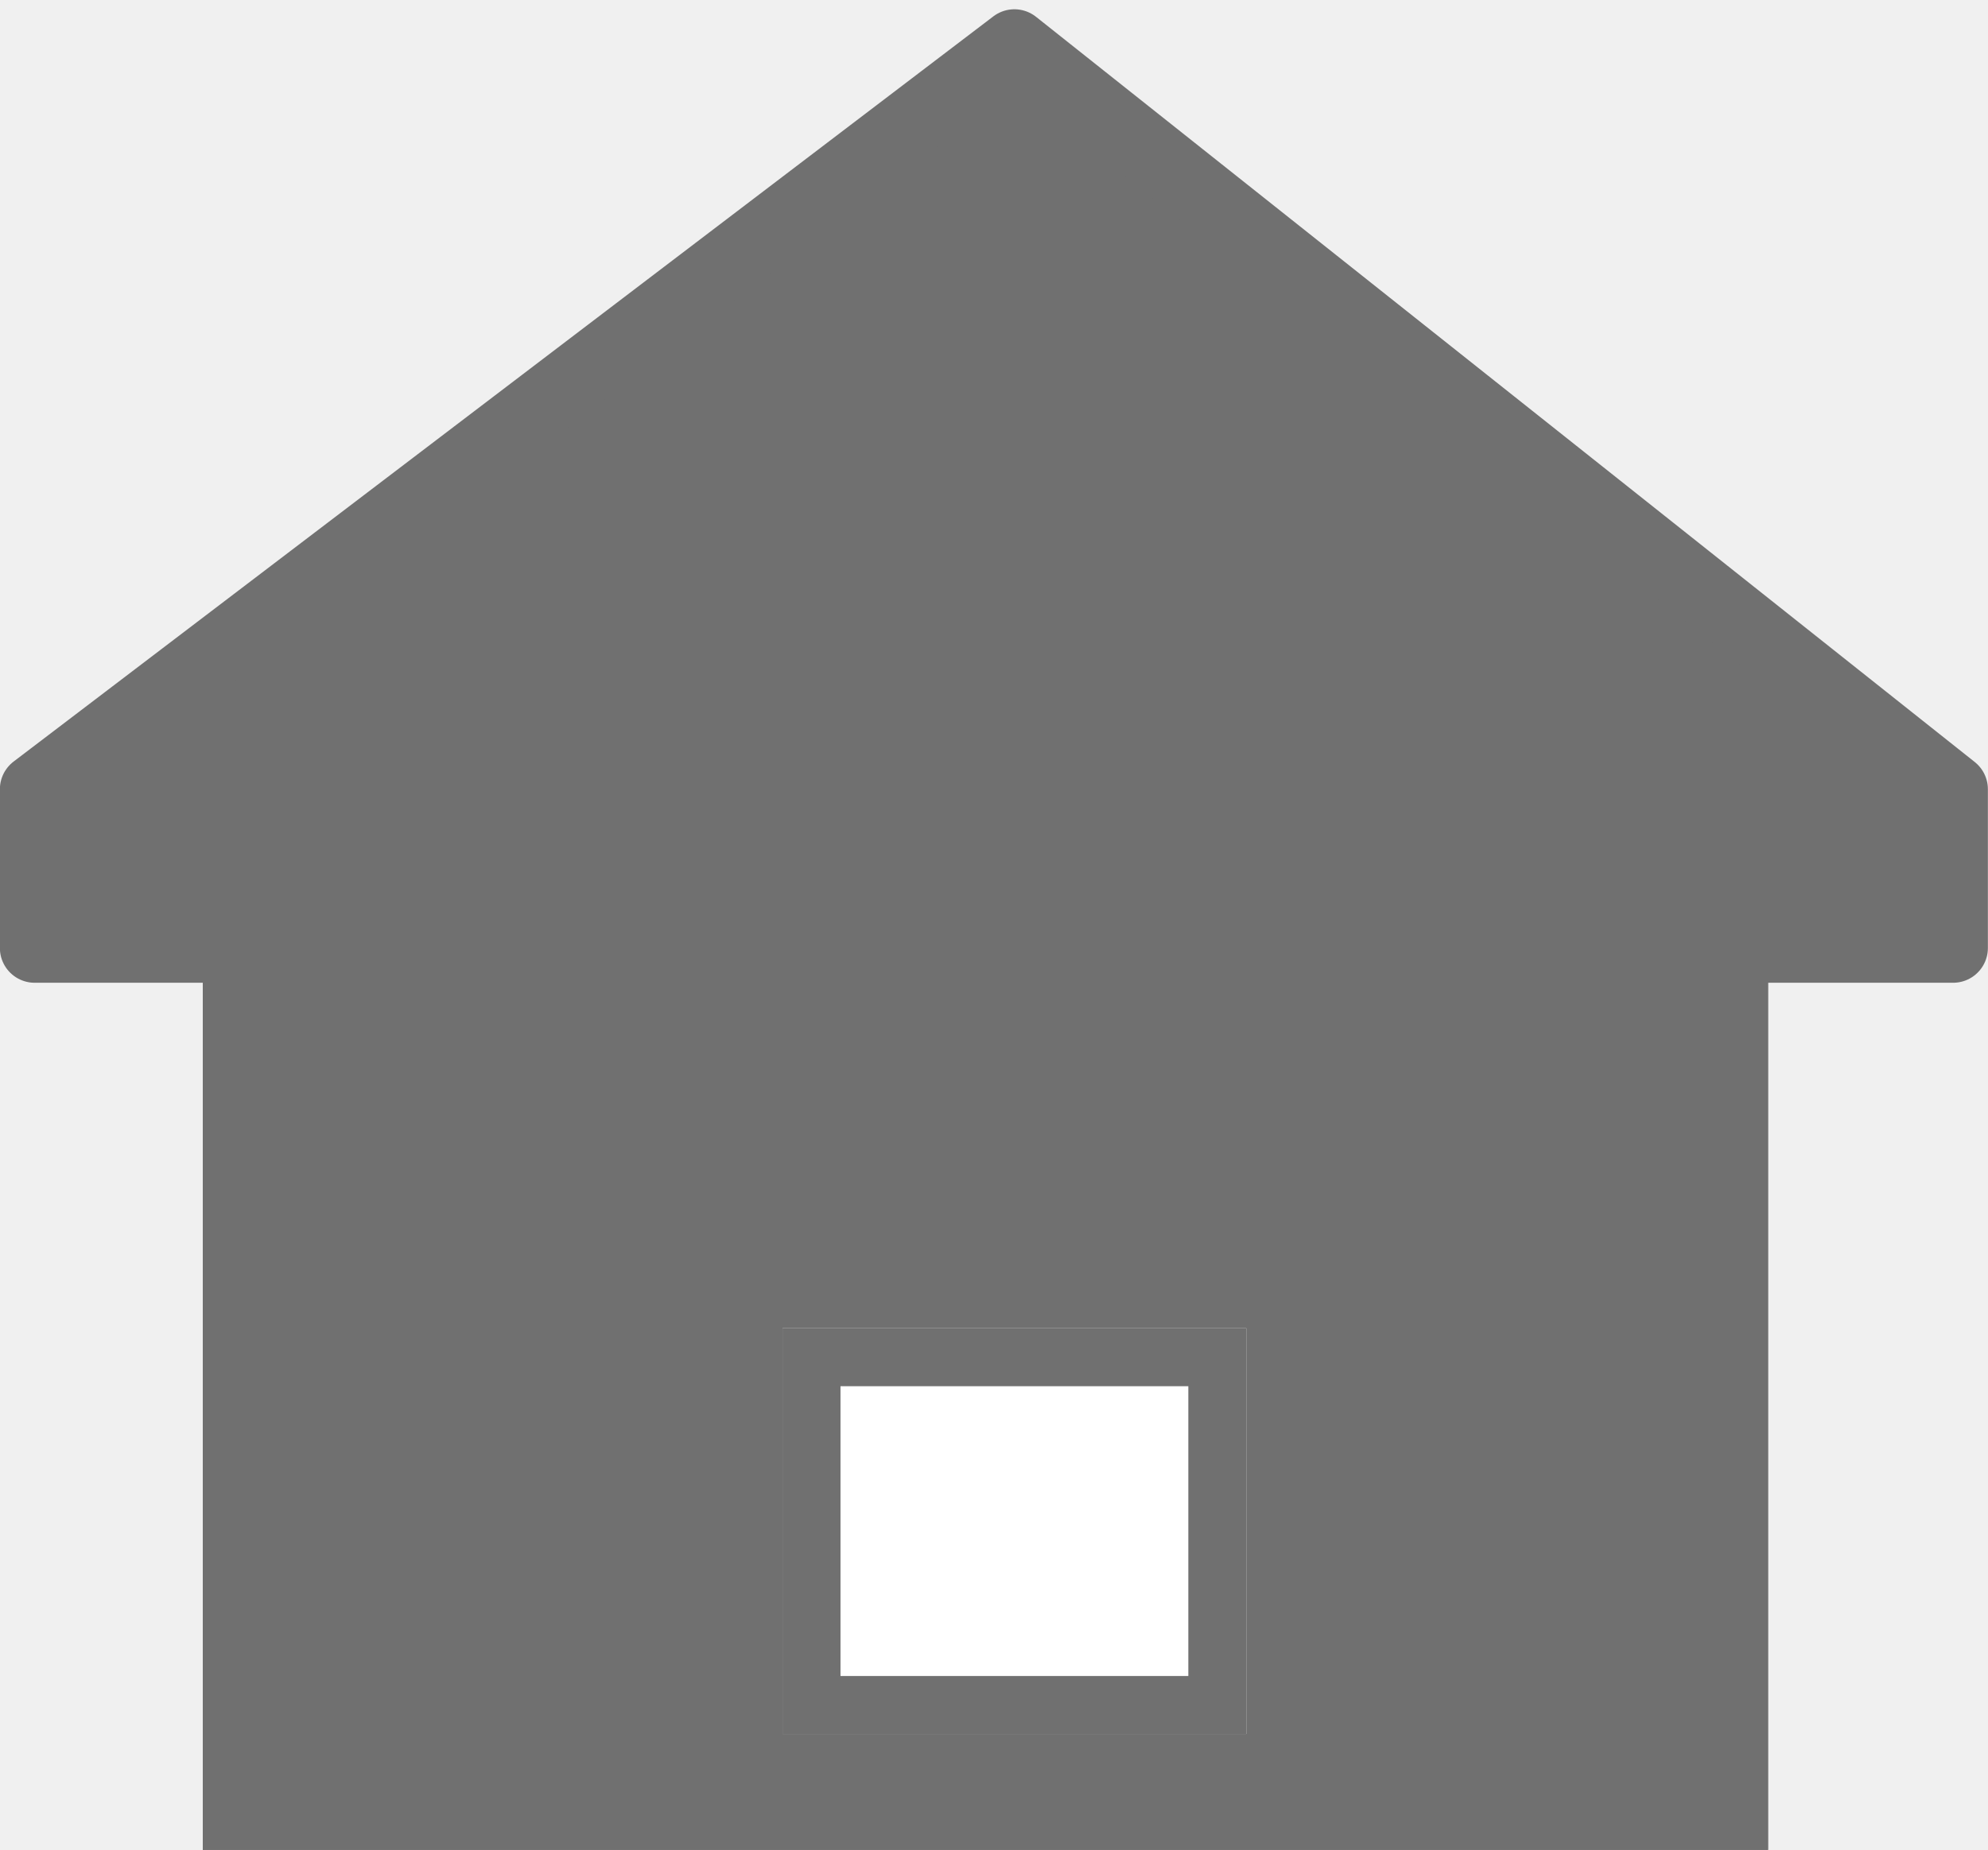
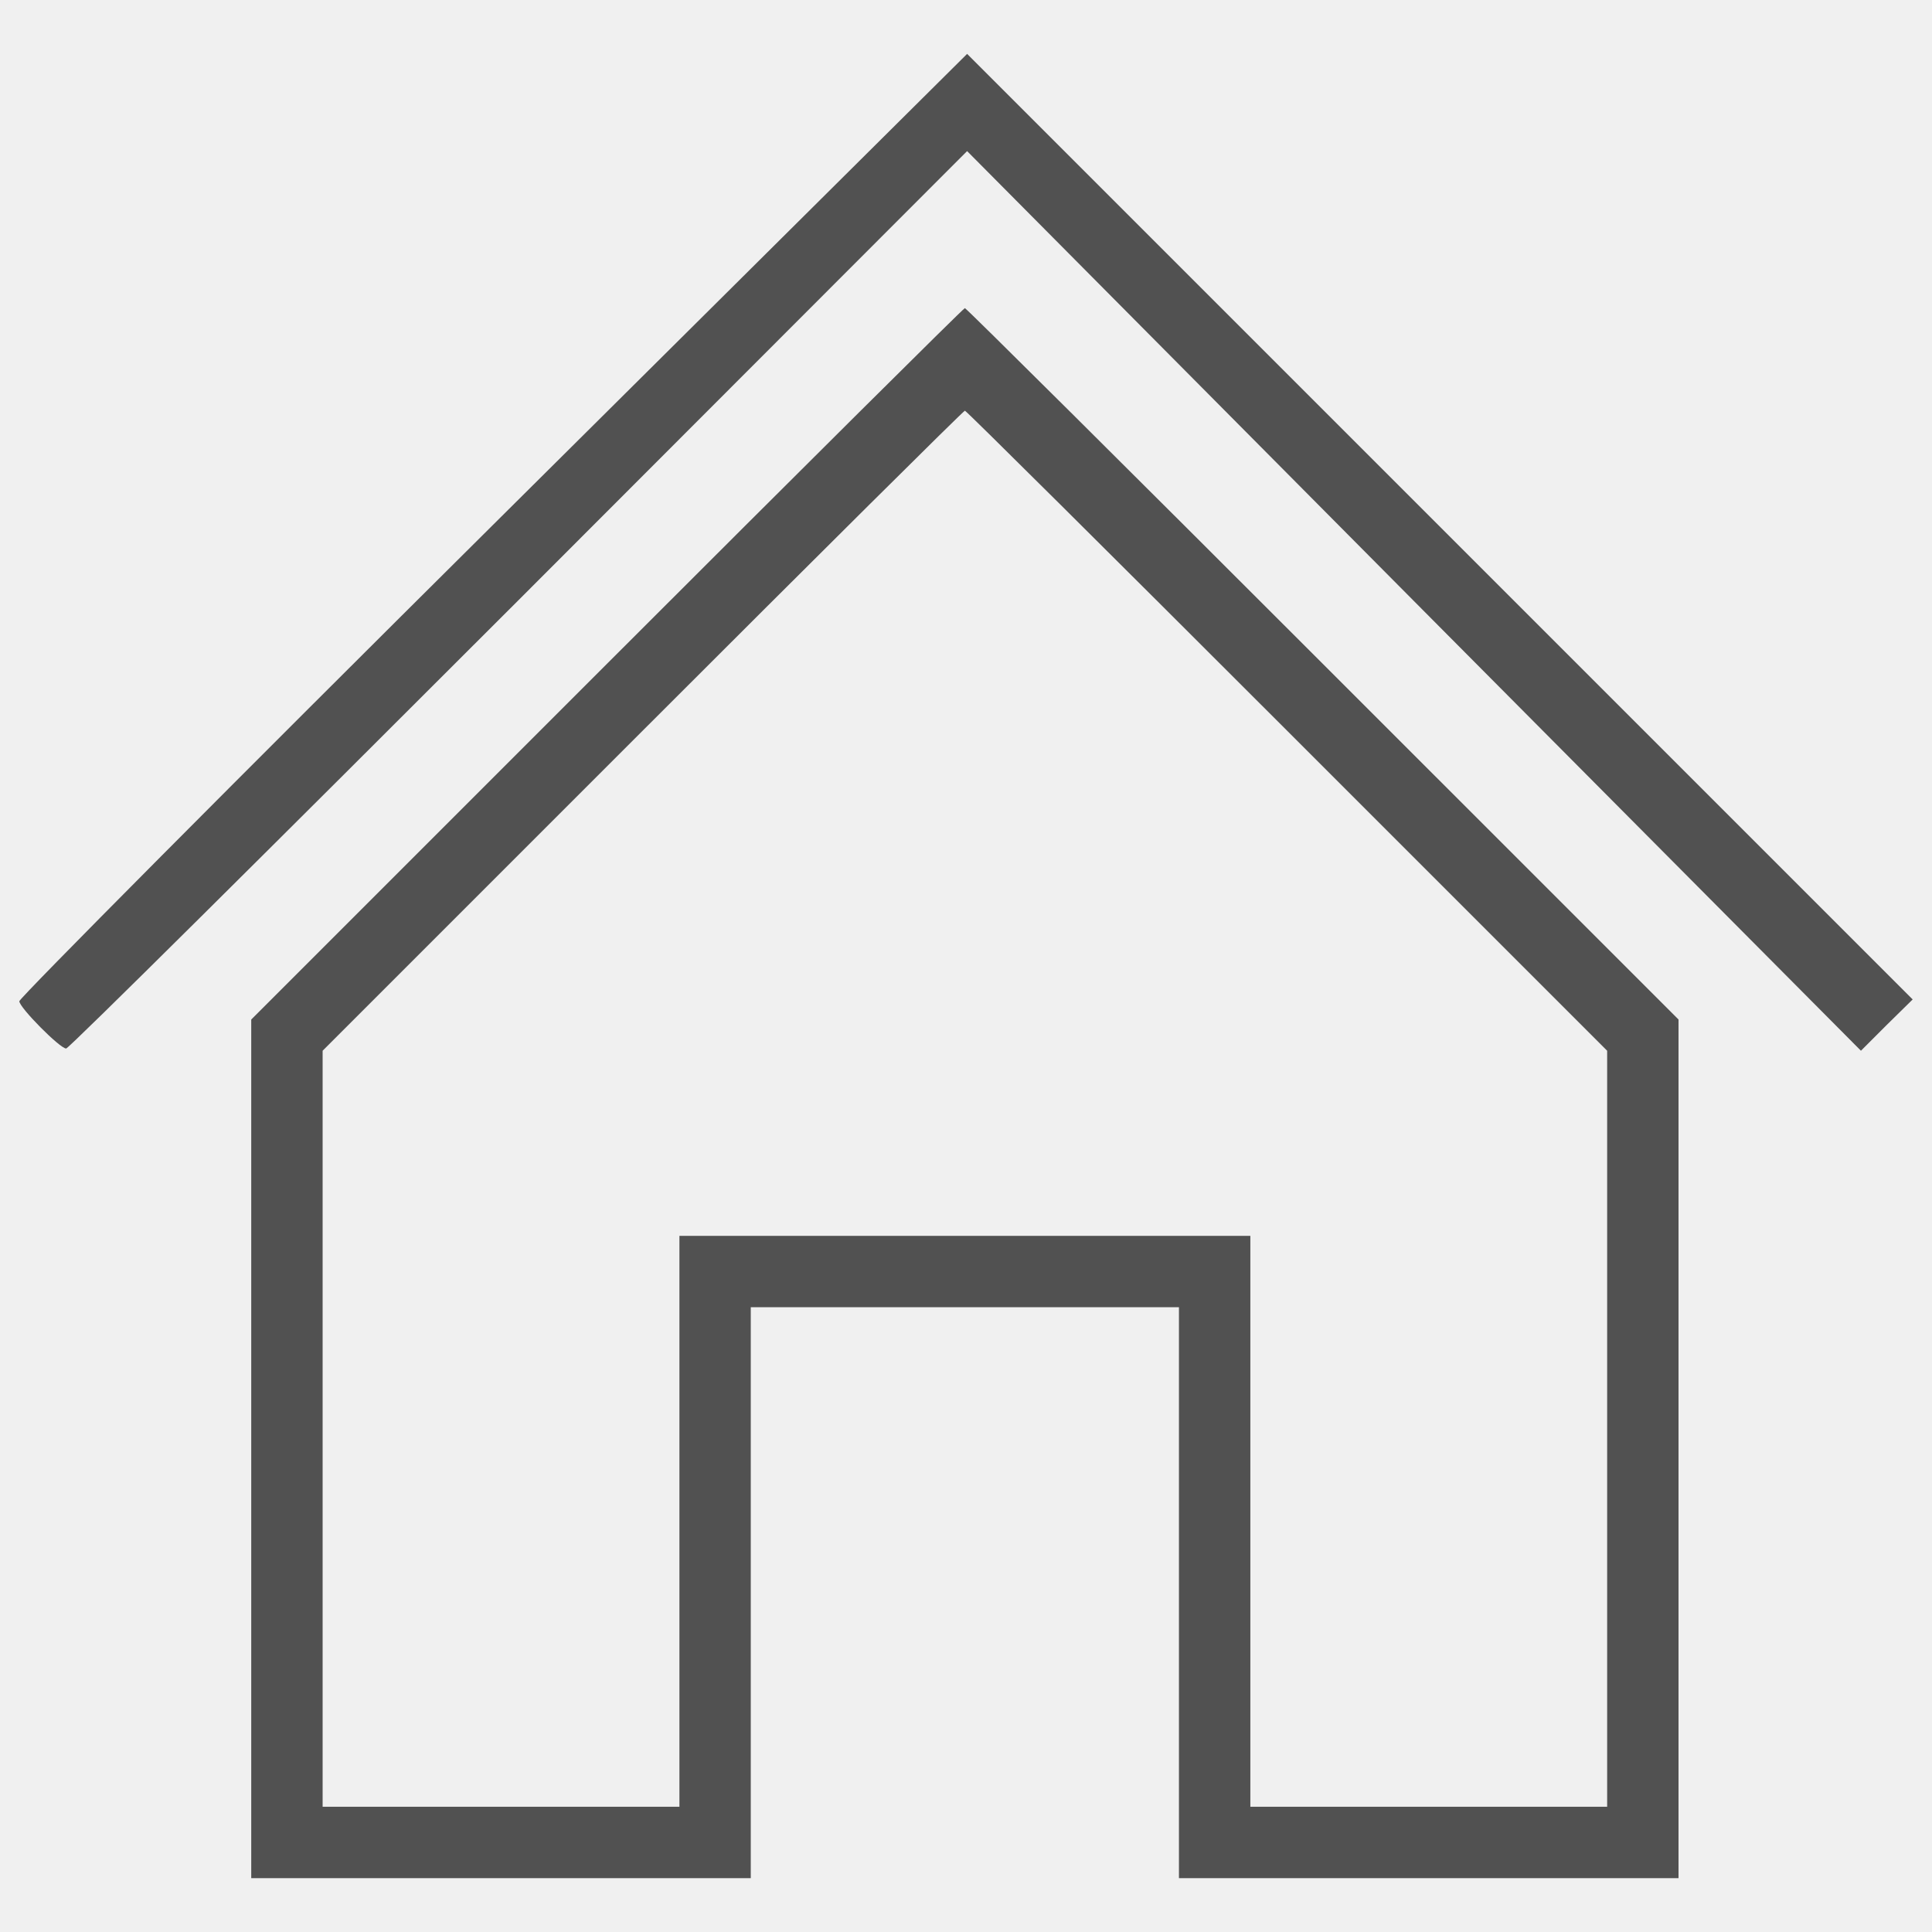
- <svg xmlns="http://www.w3.org/2000/svg" width="34.292" height="31.917" viewBox="0 0 34.292 31.917">
-   <g id="组_5" data-name="组 5" transform="translate(-189.502 -272.083)">
-     <g id="矩形_33" data-name="矩形 33" transform="translate(193 288)" fill="#707070" stroke="#707070" stroke-width="1.5">
-       <rect width="27" height="16" stroke="none" />
-       <rect x="0.75" y="0.75" width="25.5" height="14.5" fill="none" />
-     </g>
-     <g id="矩形_34" data-name="矩形 34" transform="translate(203 295)" fill="#fff" stroke="#707070" stroke-width="1">
-       <rect width="8" height="7" stroke="none" />
-       <rect x="0.5" y="0.5" width="7" height="6" fill="none" />
-     </g>
-     <path id="路径_7" data-name="路径 7" d="M235,268.843,218.1,281.7v2.739h33.092V281.7Z" transform="translate(-28 4)" fill="#707070" stroke="#707070" stroke-linecap="round" stroke-linejoin="round" stroke-width="1.2" />
-   </g>
+ <svg xmlns="http://www.w3.org/2000/svg" t="1561522904365" class="icon" viewBox="0 0 1024 1024" version="1.1" p-id="4169" width="200" height="200">
+   <defs>
+     <style type="text/css" />
+   </defs>
+   <path d="M261.294 278.2C123.238 415.314 10.24 529.019 10.24 530.678c0 3.308 21.514 25.057 24.822 25.057 1.423 0 109.22-107.09 239.944-237.824L512.584 80.087 749.466 318.628l236.872 238.285 13.711-13.711L1013.76 529.725 763.177 279.142 512.594 28.559 261.294 278.2z" fill="#515151" p-id="4170" />
+   <path d="M321.577 351.959l-188.416 188.416V995.451H397.926v-302.592h226.939v302.592H889.651V540.365L701 351.724c-103.547-103.547-188.887-188.416-189.594-188.416-0.707 0-86.047 84.869-189.829 188.652z m360.509 35.226l169.738 169.728v400.701H662.712v-302.592H360.11v302.592H170.998V556.913l169.503-169.503c93.379-93.379 170.209-169.738 170.916-169.738 0.696 0.01 77.527 76.37 170.67 169.513z" fill="#515151" p-id="4171" />
</svg>
